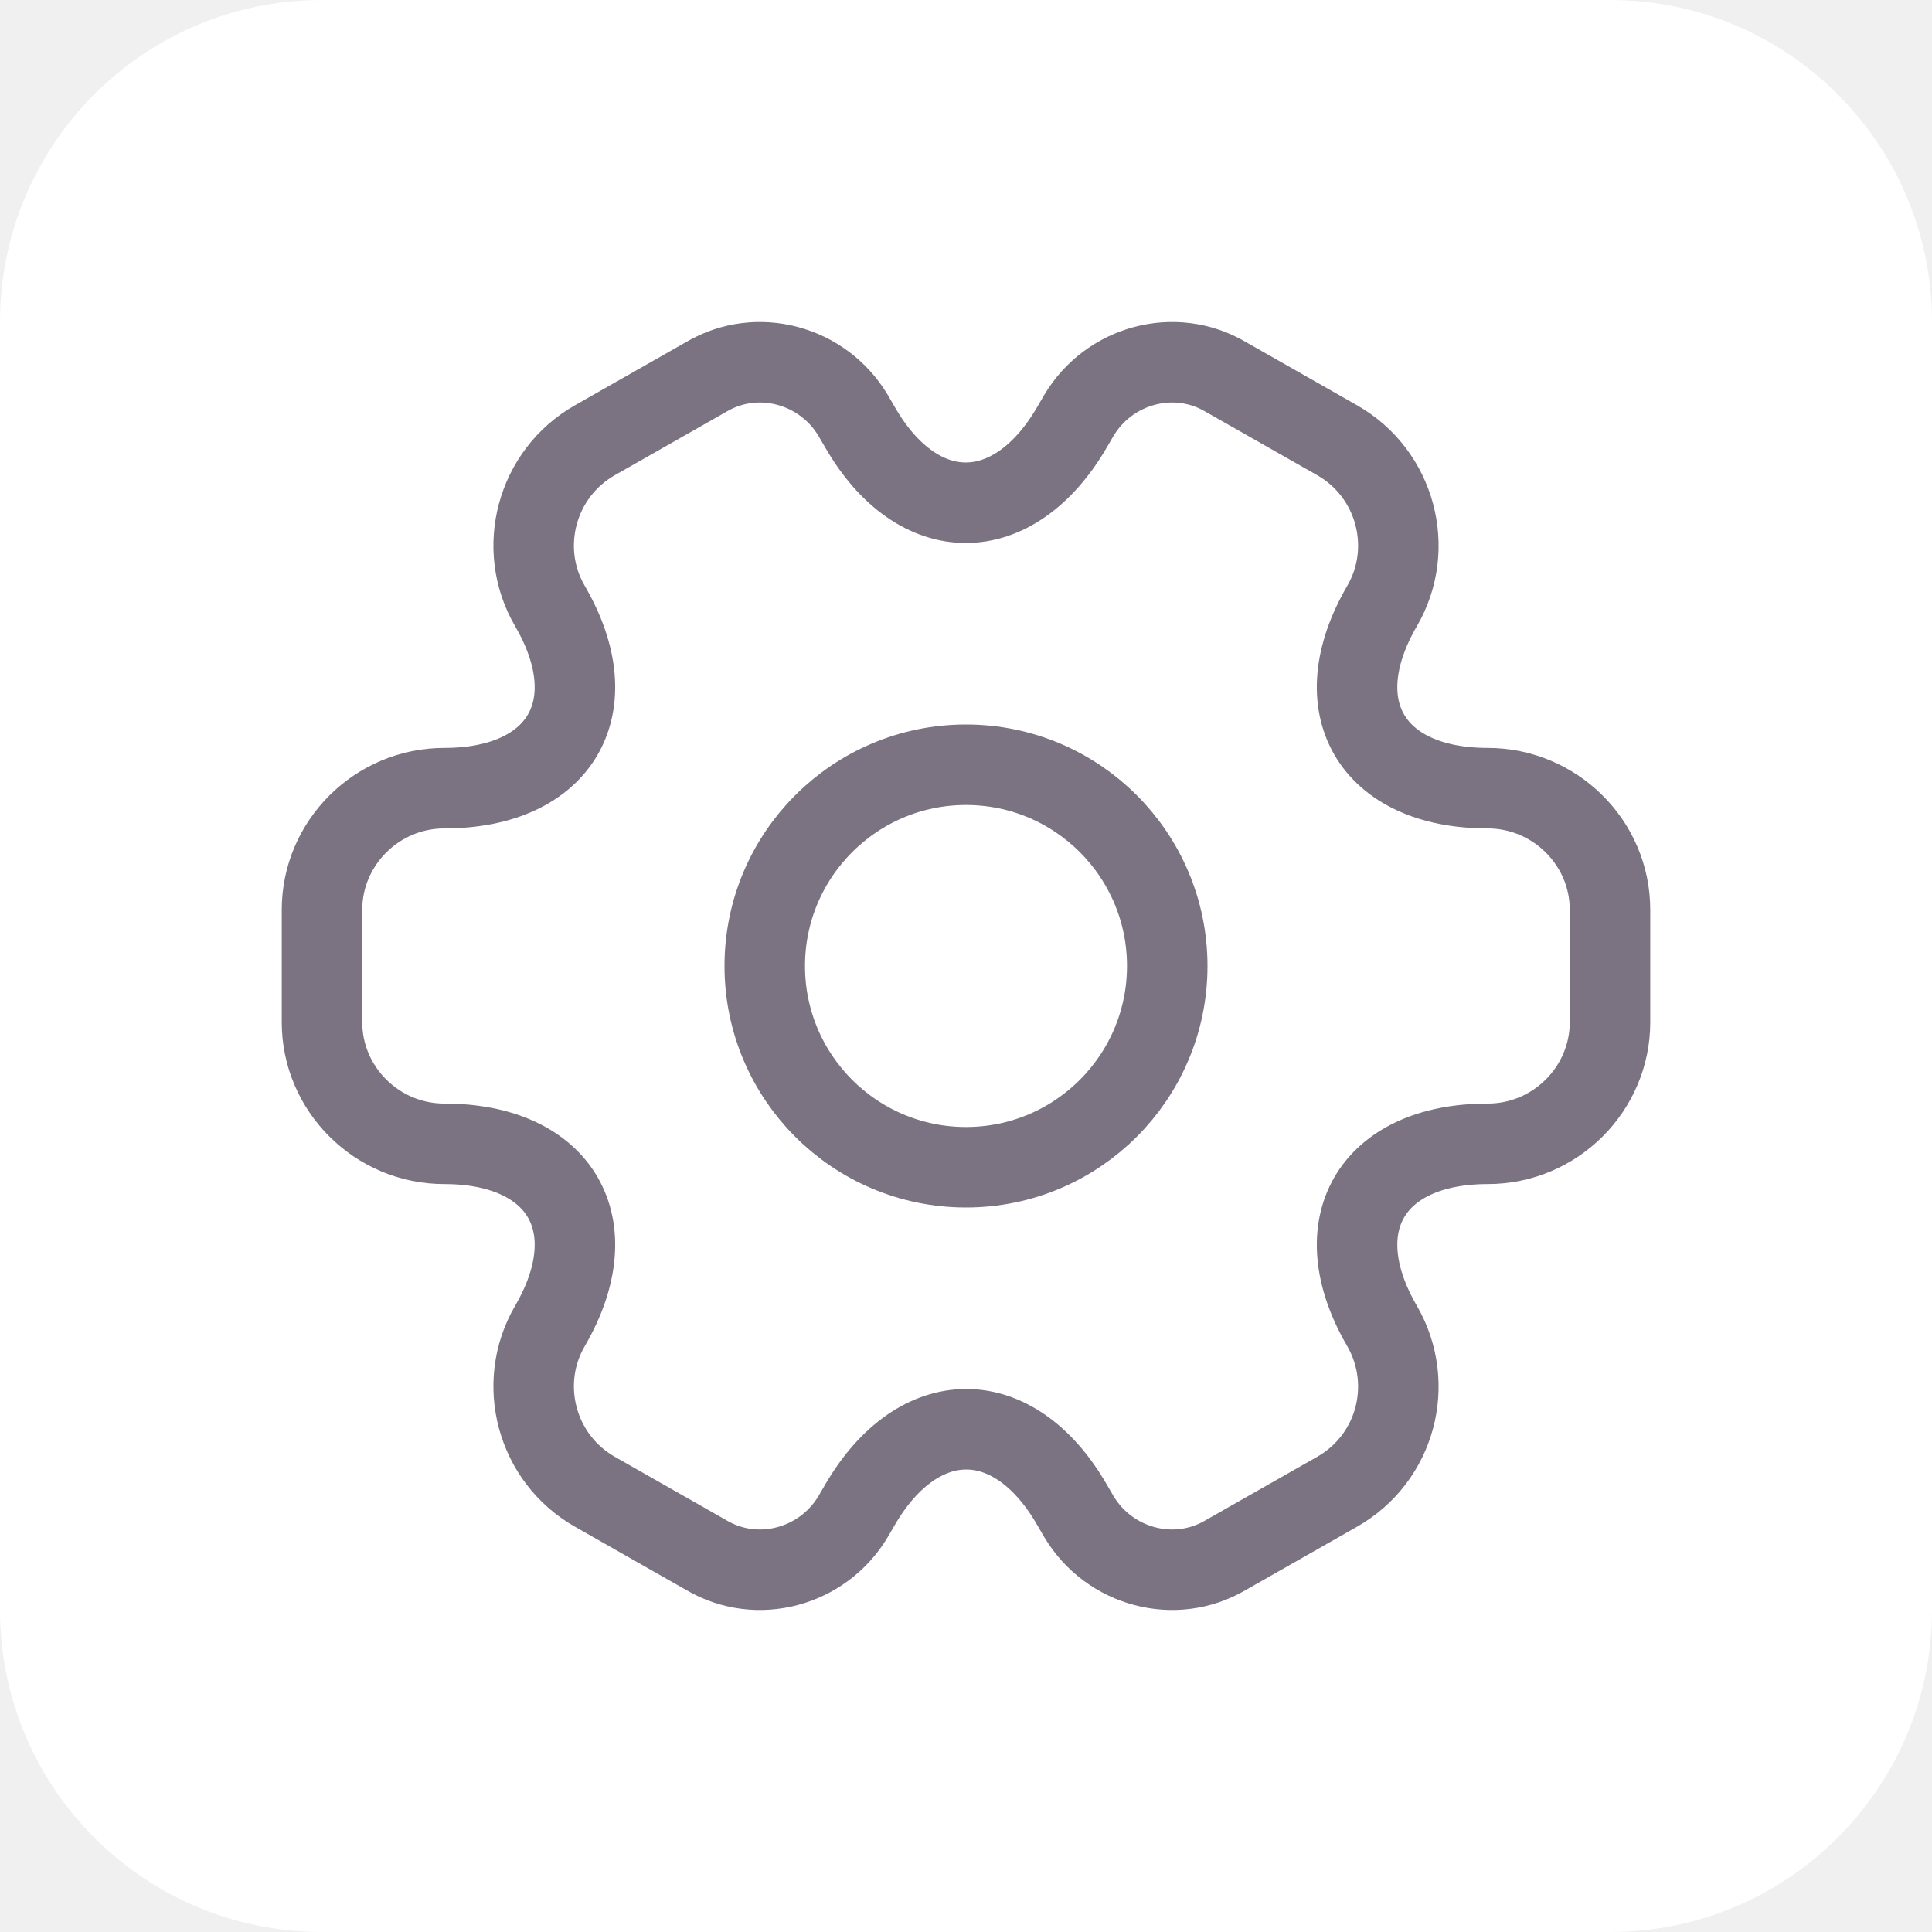
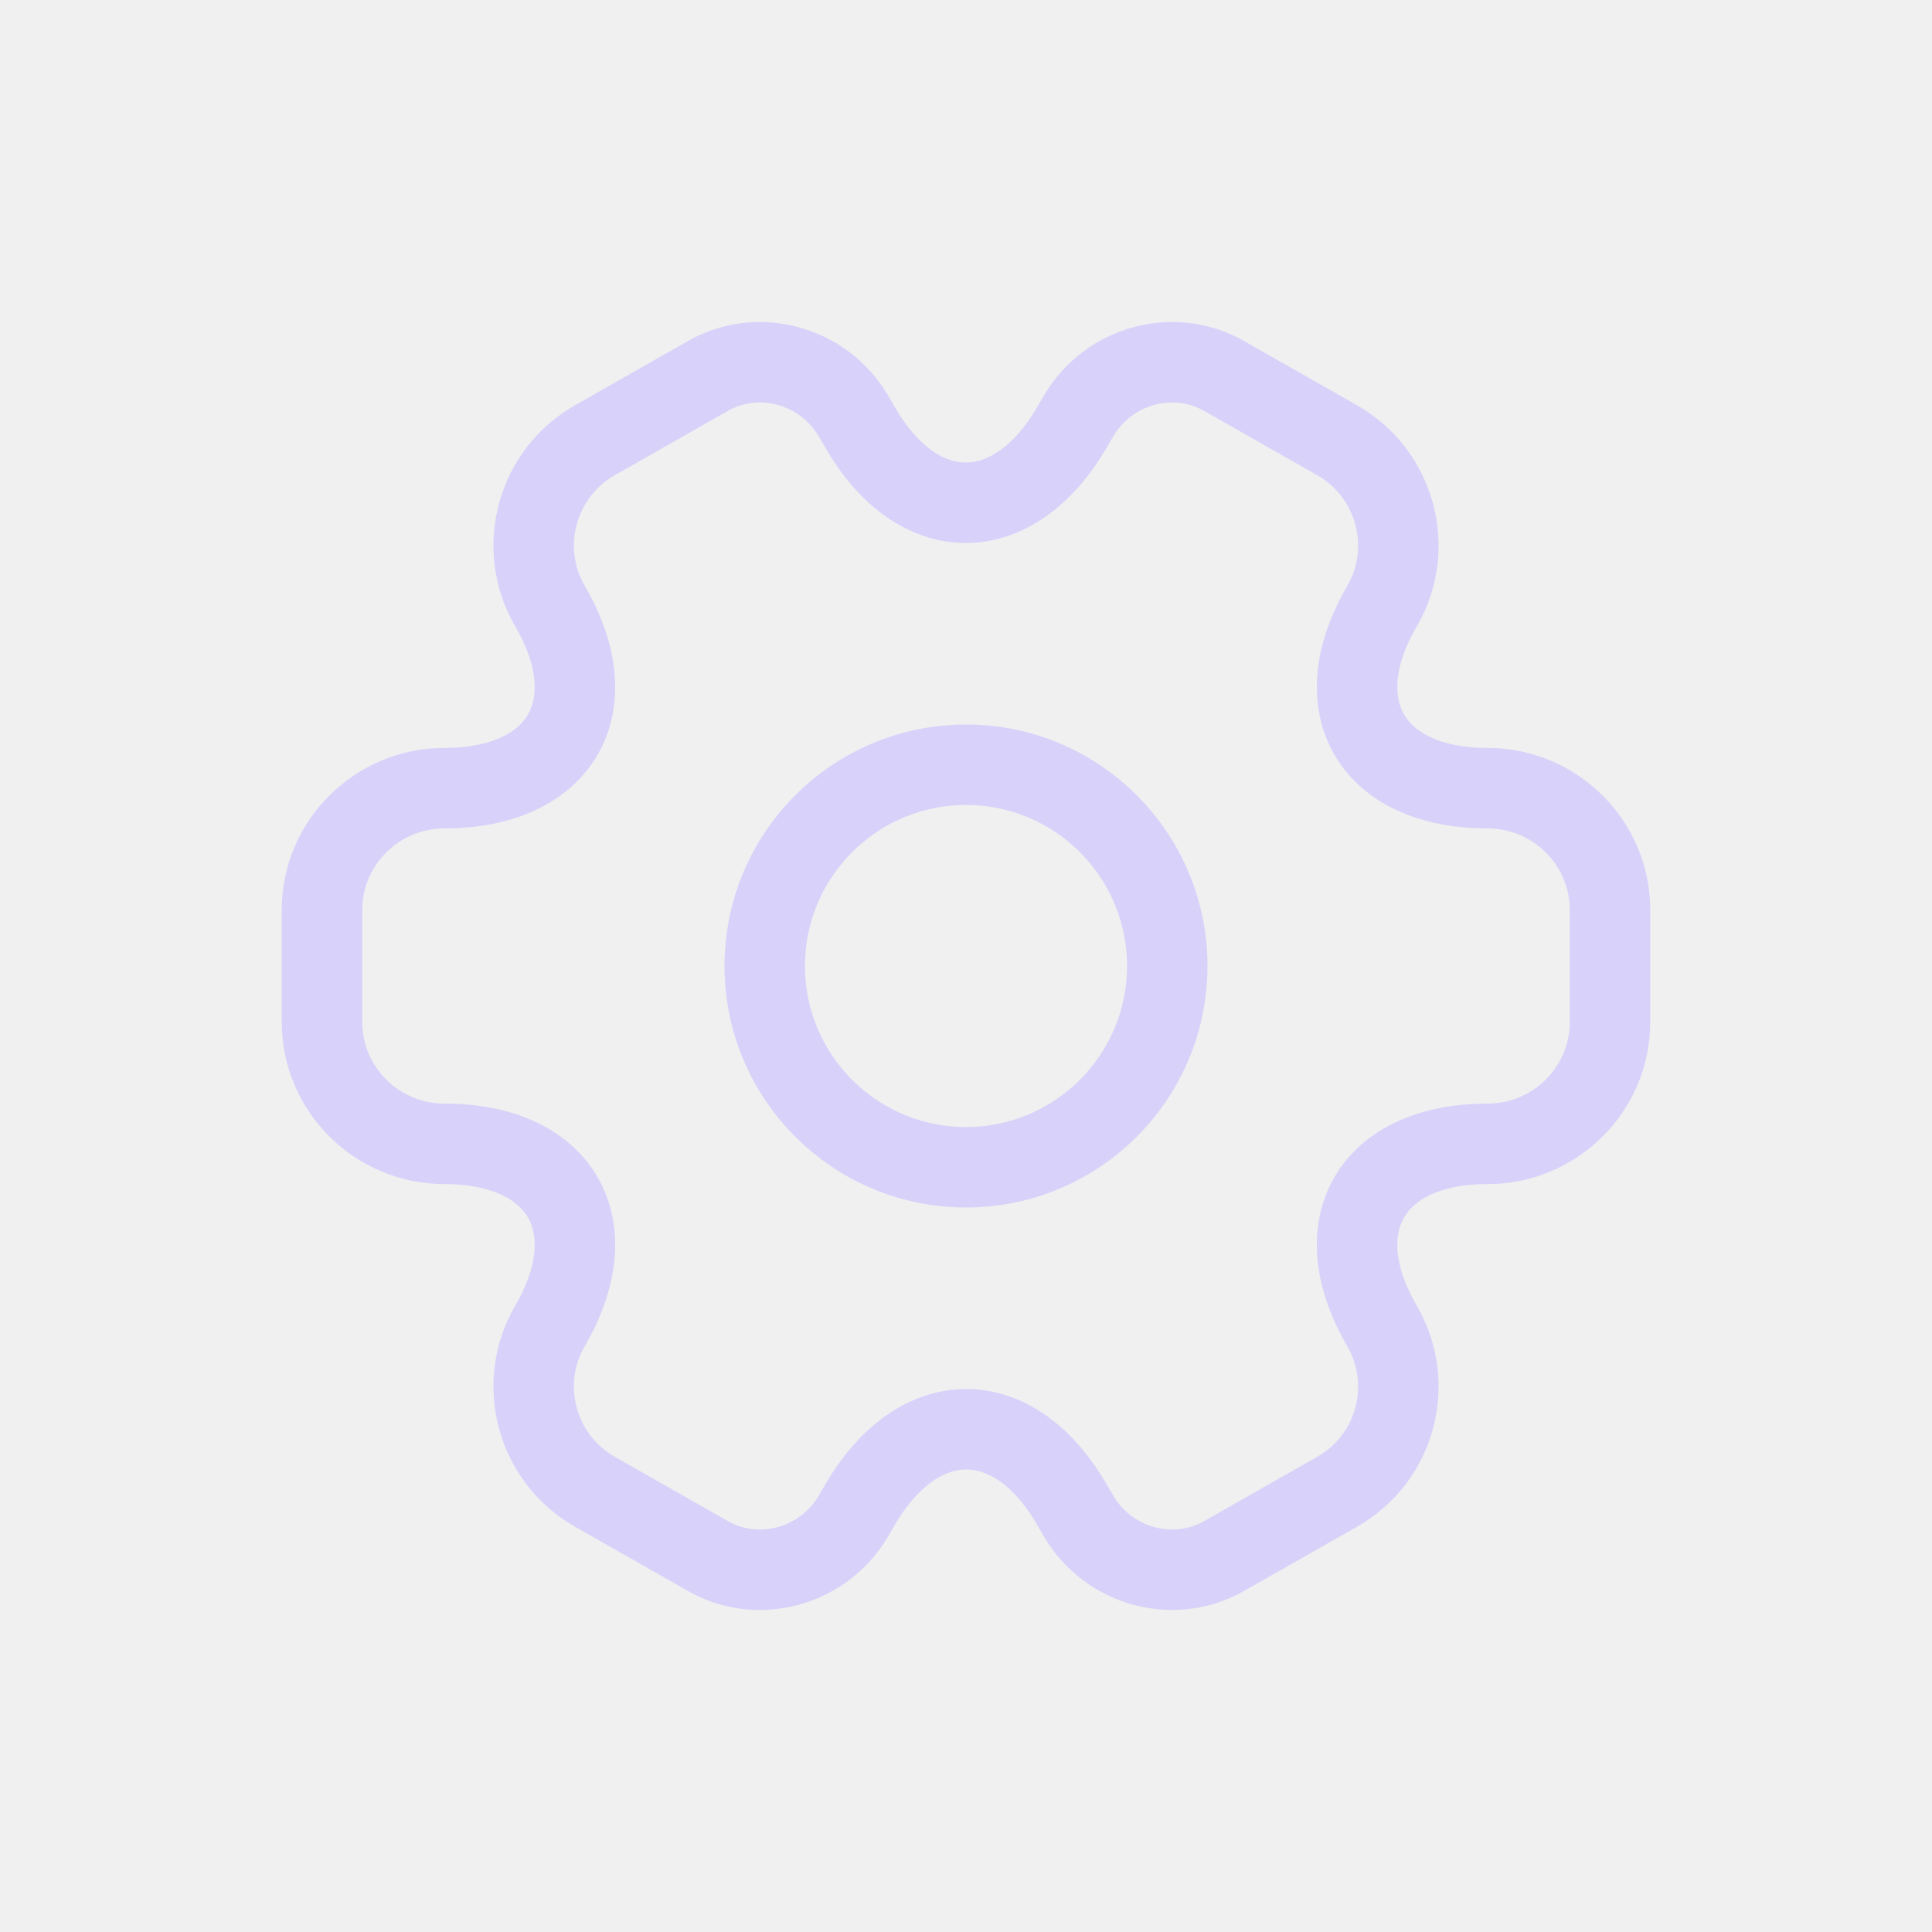
<svg xmlns="http://www.w3.org/2000/svg" width="48" height="48" viewBox="0 0 48 48" fill="none">
-   <path d="M0 8C0 3.582 3.582 0 8 0H40C44.418 0 48 3.582 48 8V40C48 44.418 44.418 48 40 48H8C3.582 48 0 44.418 0 40V8Z" fill="white" />
-   <path d="M24 29C26.761 29 29 26.761 29 24C29 21.239 26.761 19 24 19C21.239 19 19 21.239 19 24C19 26.761 21.239 29 24 29Z" stroke="#7B7382" stroke-width="2" stroke-miterlimit="10" stroke-linecap="round" stroke-linejoin="round" />
-   <path d="M8 25.398V22.602C8 20.949 9.359 19.582 11.039 19.582C13.933 19.582 15.116 17.548 13.661 15.053C12.83 13.623 13.325 11.763 14.781 10.937L17.547 9.364C18.811 8.617 20.442 9.062 21.193 10.317L21.369 10.619C22.809 13.114 25.175 13.114 26.631 10.619L26.807 10.317C27.558 9.062 29.189 8.617 30.453 9.364L33.219 10.937C34.675 11.763 35.17 13.623 34.339 15.053C32.884 17.548 34.067 19.582 36.962 19.582C38.625 19.582 40 20.933 40 22.602V25.398C40 27.051 38.641 28.418 36.962 28.418C34.067 28.418 32.884 30.452 34.339 32.947C35.17 34.393 34.675 36.237 33.219 37.063L30.453 38.636C29.189 39.383 27.558 38.938 26.807 37.683L26.631 37.381C25.191 34.886 22.825 34.886 21.369 37.381L21.193 37.683C20.442 38.938 18.811 39.383 17.547 38.636L14.781 37.063C13.325 36.237 12.83 34.377 13.661 32.947C15.116 30.452 13.933 28.418 11.039 28.418C9.359 28.418 8 27.051 8 25.398Z" stroke="#7B7382" stroke-width="2" stroke-miterlimit="10" stroke-linecap="round" stroke-linejoin="round" />
+   <path d="M24 29C26.761 29 29 26.761 29 24C29 21.239 26.761 19 24 19C21.239 19 19 21.239 19 24C19 26.761 21.239 29 24 29Z" stroke="#D8D2FA" stroke-width="2" stroke-miterlimit="10" stroke-linecap="round" stroke-linejoin="round" />
+   <path d="M8 25.398V22.602C8 20.949 9.359 19.582 11.039 19.582C13.933 19.582 15.116 17.548 13.661 15.053C12.83 13.623 13.325 11.763 14.781 10.937L17.547 9.364C18.811 8.617 20.442 9.062 21.193 10.317L21.369 10.619C22.809 13.114 25.175 13.114 26.631 10.619L26.807 10.317C27.558 9.062 29.189 8.617 30.453 9.364L33.219 10.937C34.675 11.763 35.17 13.623 34.339 15.053C32.884 17.548 34.067 19.582 36.962 19.582C38.625 19.582 40 20.933 40 22.602V25.398C40 27.051 38.641 28.418 36.962 28.418C34.067 28.418 32.884 30.452 34.339 32.947C35.17 34.393 34.675 36.237 33.219 37.063L30.453 38.636C29.189 39.383 27.558 38.938 26.807 37.683L26.631 37.381C25.191 34.886 22.825 34.886 21.369 37.381L21.193 37.683C20.442 38.938 18.811 39.383 17.547 38.636L14.781 37.063C13.325 36.237 12.83 34.377 13.661 32.947C15.116 30.452 13.933 28.418 11.039 28.418C9.359 28.418 8 27.051 8 25.398Z" stroke="#D8D2FA" stroke-width="2" stroke-miterlimit="10" stroke-linecap="round" stroke-linejoin="round" />
</svg>
